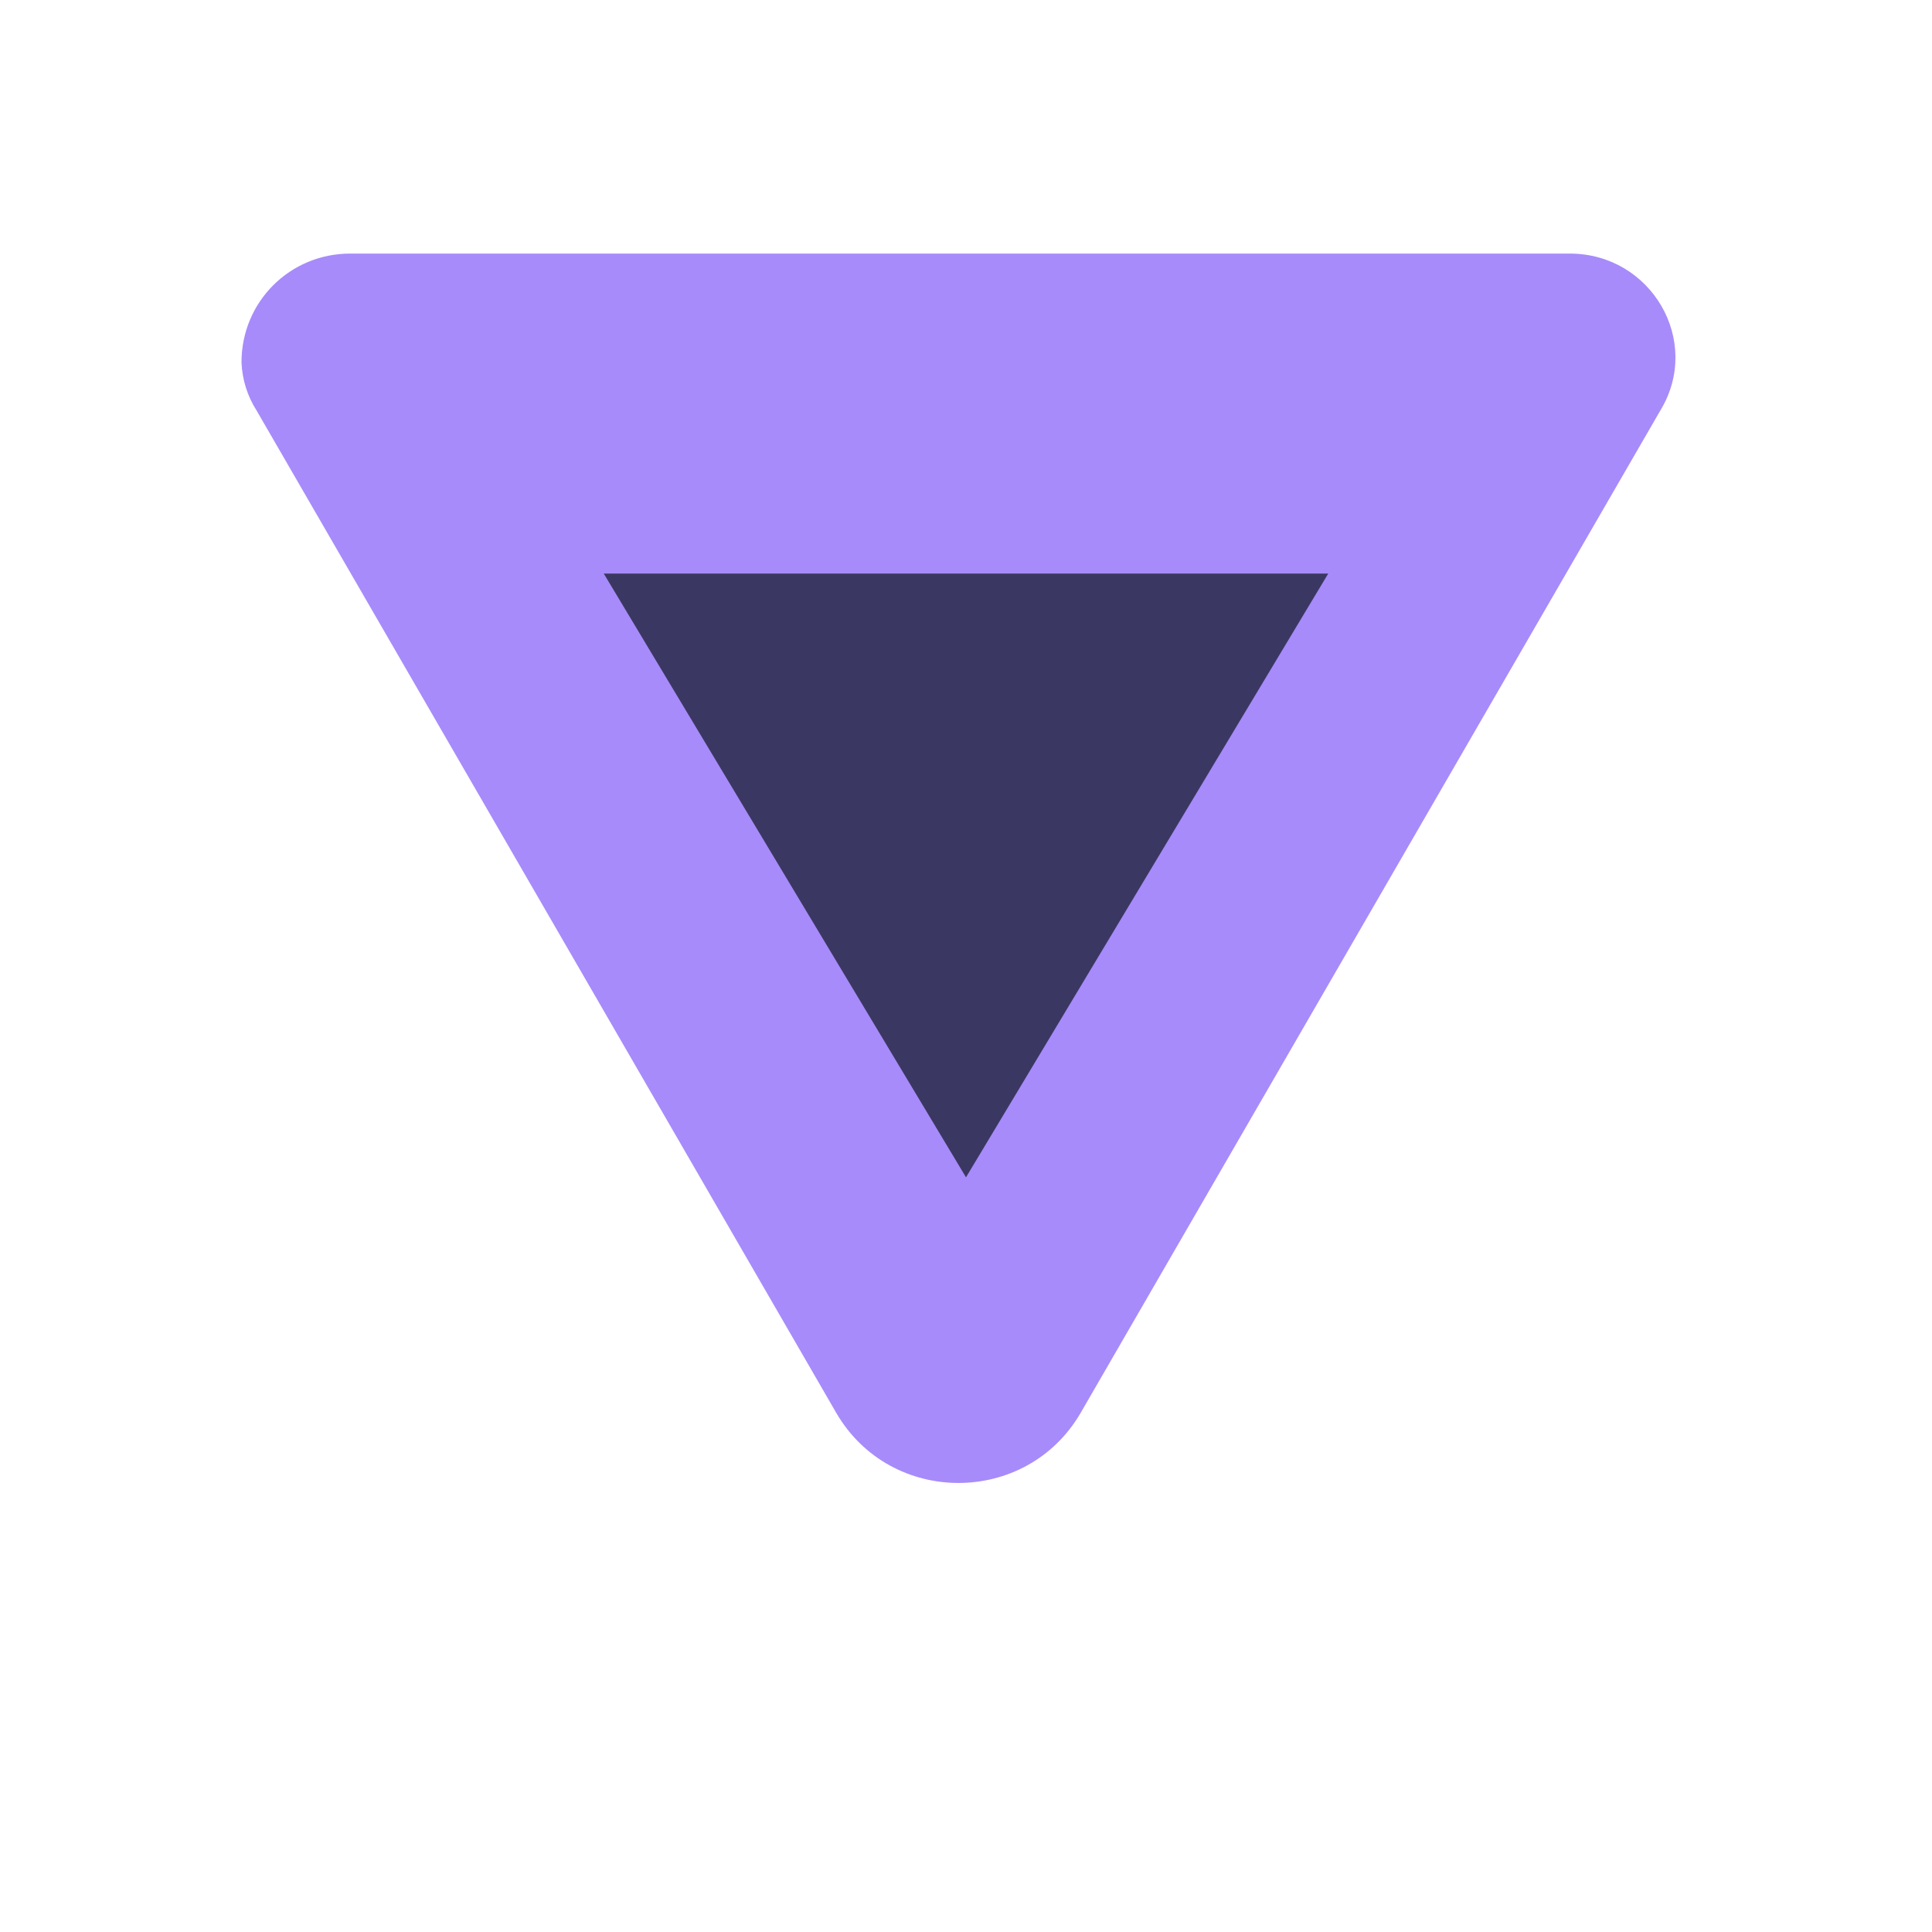
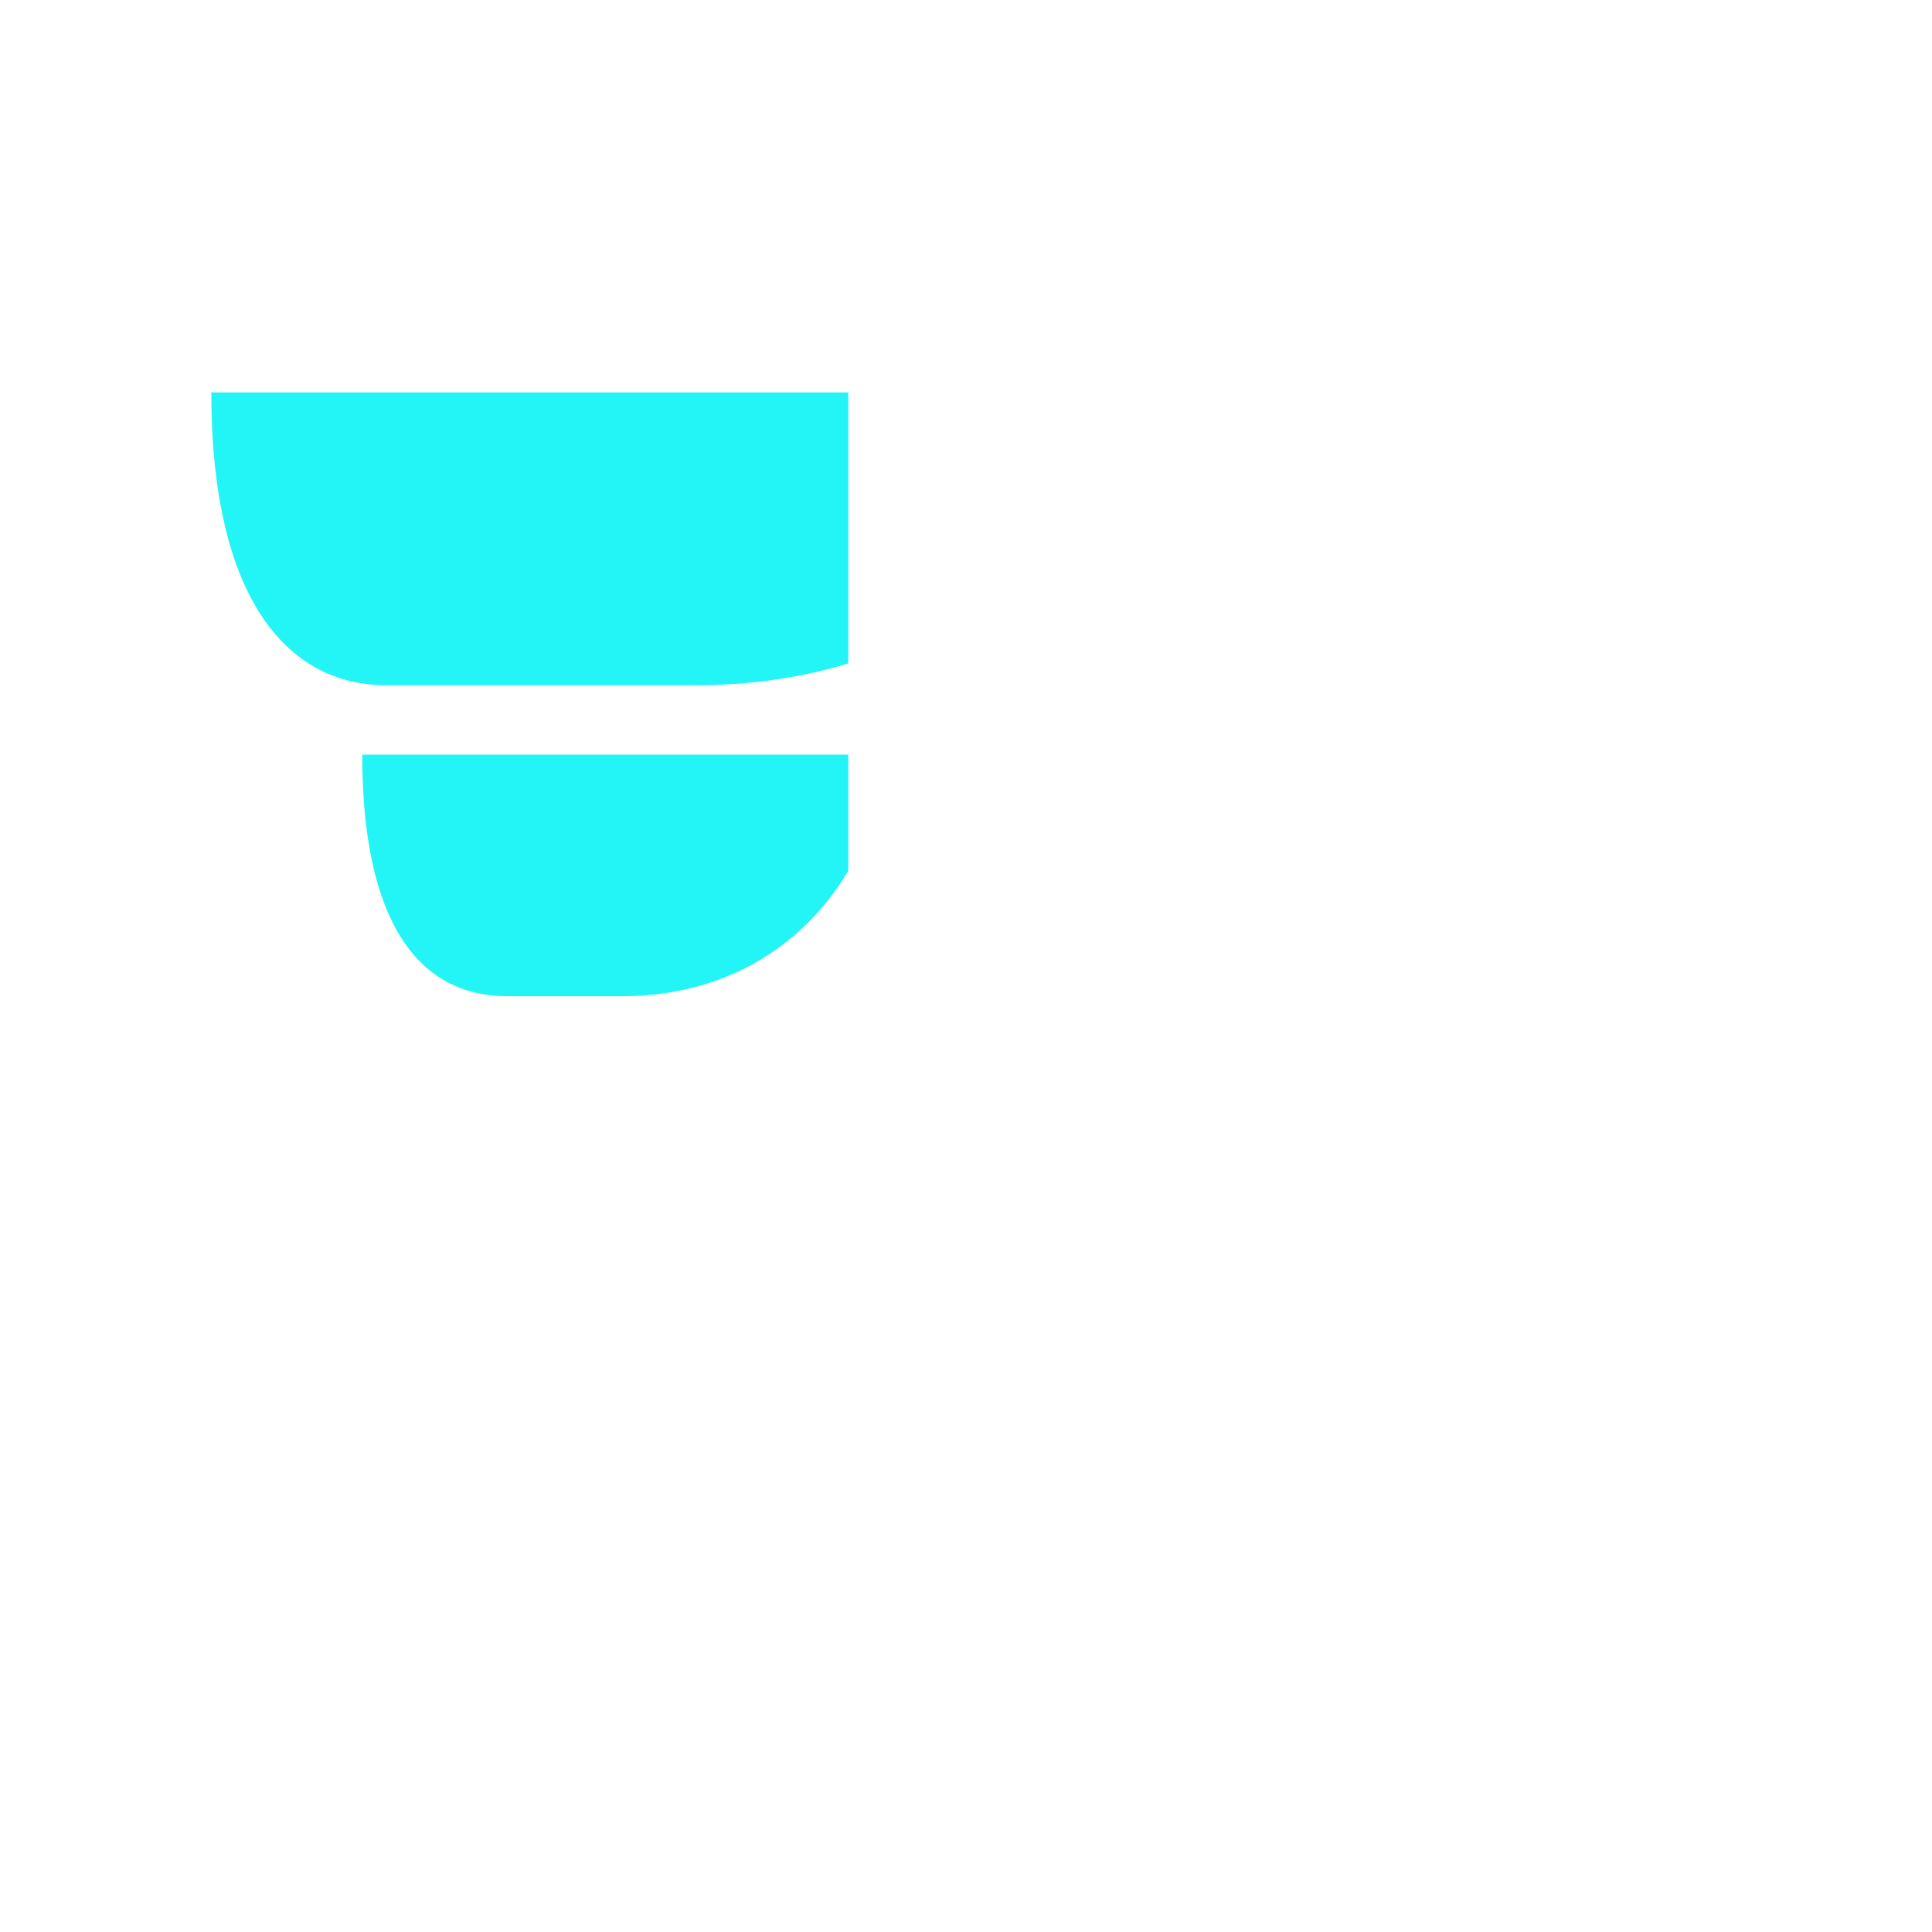
- <svg xmlns="http://www.w3.org/2000/svg" viewBox="0 0 64 64">
+ <svg xmlns="http://www.w3.org/2000/svg" width="64" height="64" viewBox="0 0 64 64" fill="none">
  <defs>
-     <linearGradient id="g" x1="8" y1="8" x2="56" y2="58">
-       <stop stop-color="#A78BFA" />
-       <stop offset=".55" stop-color="#7C3AED" />
-       <stop offset="1" stop-color="#4F46E5" />
+     <linearGradient id="cyan" x1="9" y1="10" x2="38" y2="50">
+       <stop stop-color="#23F4F5" />
+       <stop offset=".45" stop-color="#079CFB" />
+       <stop offset="1" stop-color="#173EBD" />
+     </linearGradient>
+     <linearGradient id="steel" x1="27" y1="8" x2="52" y2="48">
+       <stop stop-color="#FFFFFF" />
+       <stop offset=".32" stop-color="#DCE5F2" />
+       <stop offset=".62" stop-color="#8291A9" />
+       <stop offset=".82" stop-color="#F8FAFC" />
+       <stop offset="1" stop-color="#7D8BA5" />
    </linearGradient>
  </defs>
-   <path d="M8 12c0-2 1.6-3.6 3.6-3.6H52c2.7 0 4.4 2.9 3 5.2L35.8 46.8c-1.8 3.1-6.3 3.1-8.1 0L8.5 13.6A3.2 3.2 0 0 1 8 12Z" fill="url(#g)" />
-   <path d="M20 19h24L32 39 20 19Z" fill="#111827" fill-opacity=".72" />
+   <path d="M7 13H36C36.8 13 37.3 13.8 36.9 14.5C33.9 20 29.1 22.7 23 22.7H12.8C9.5 22.7 7 19.8 7 13Z" fill="url(#cyan)" />
+   <path d="M12 25H29.5C28.6 30 25.2 33 20.6 33H16.8C13.9 33 12 30.6 12 25Z" fill="url(#cyan)" />
+   <path d="M28.1 12.3H56C52.8 20.5 47.2 24.1 40.4 24.1H37.1V45.6C37.1 50.5 33.6 54.4 28.1 56.5V22.8C28.1 17.8 28.1 15.1 28.1 12.3Z" fill="url(#steel)" />
+   <path d="M40 26.3H53C50.6 32 46.6 35 41.7 35H38.8V29C38.8 27.8 39.2 26.8 40 26.3Z" fill="url(#steel)" />
</svg>
